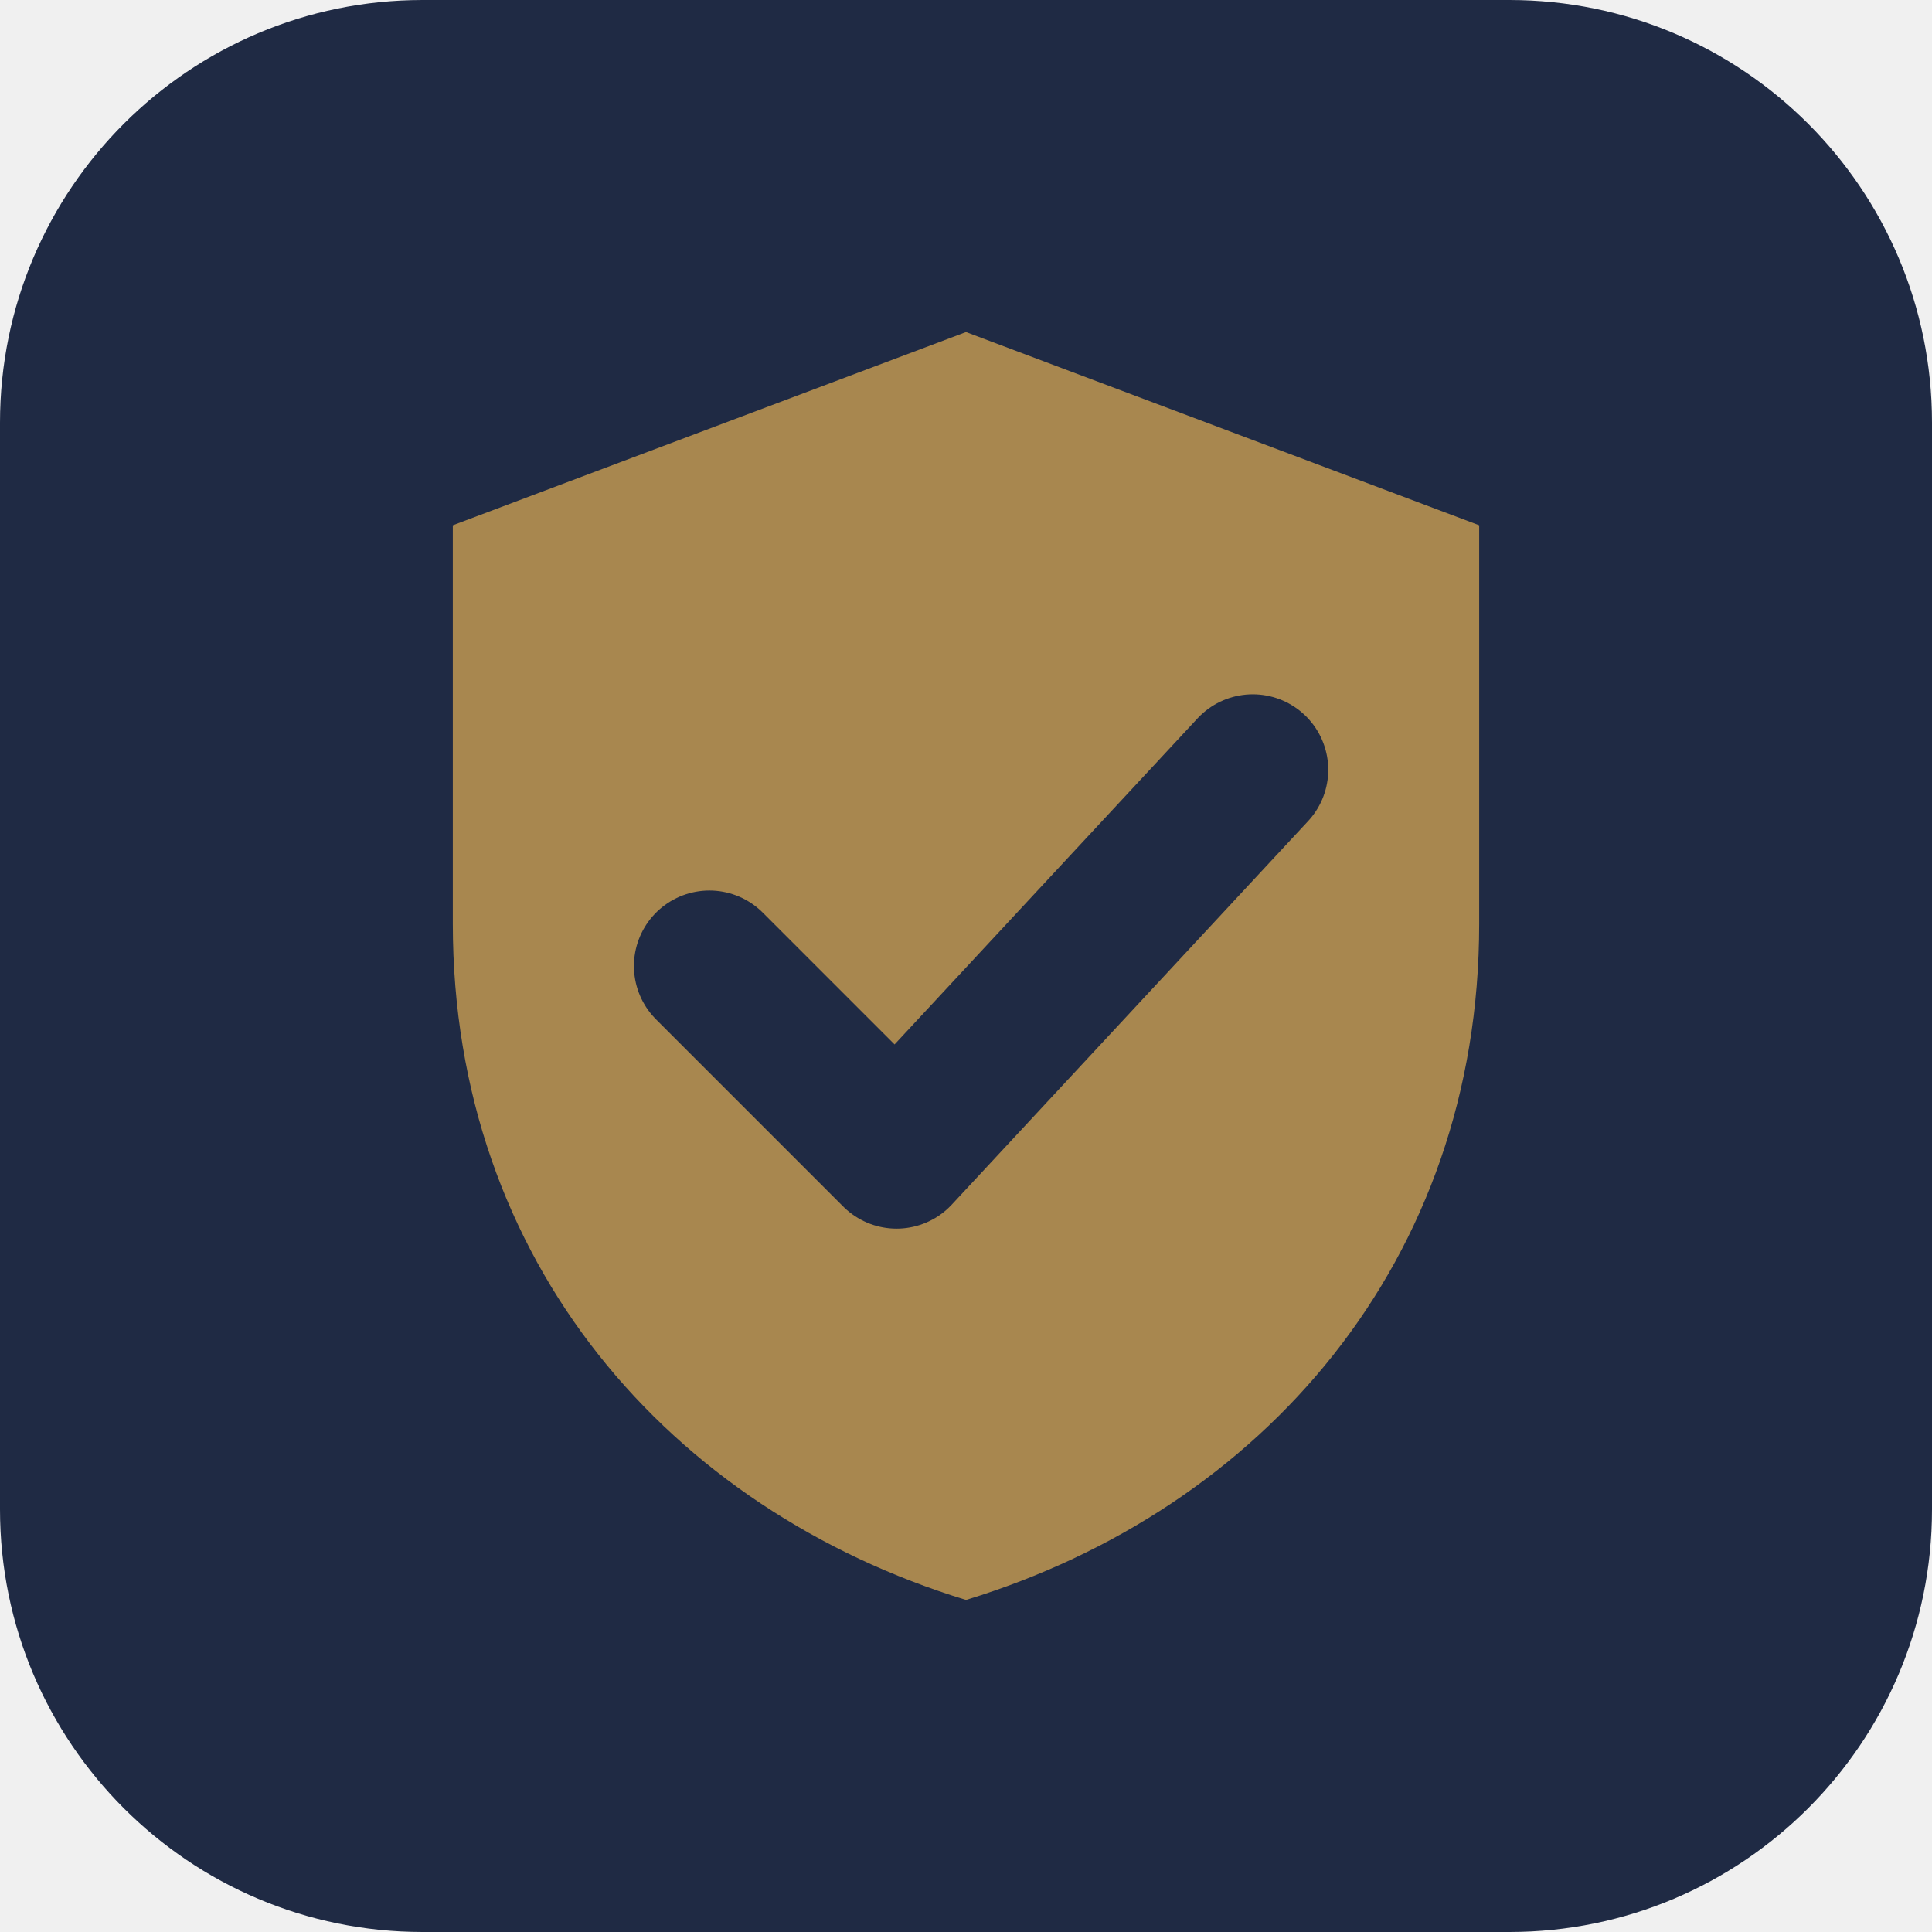
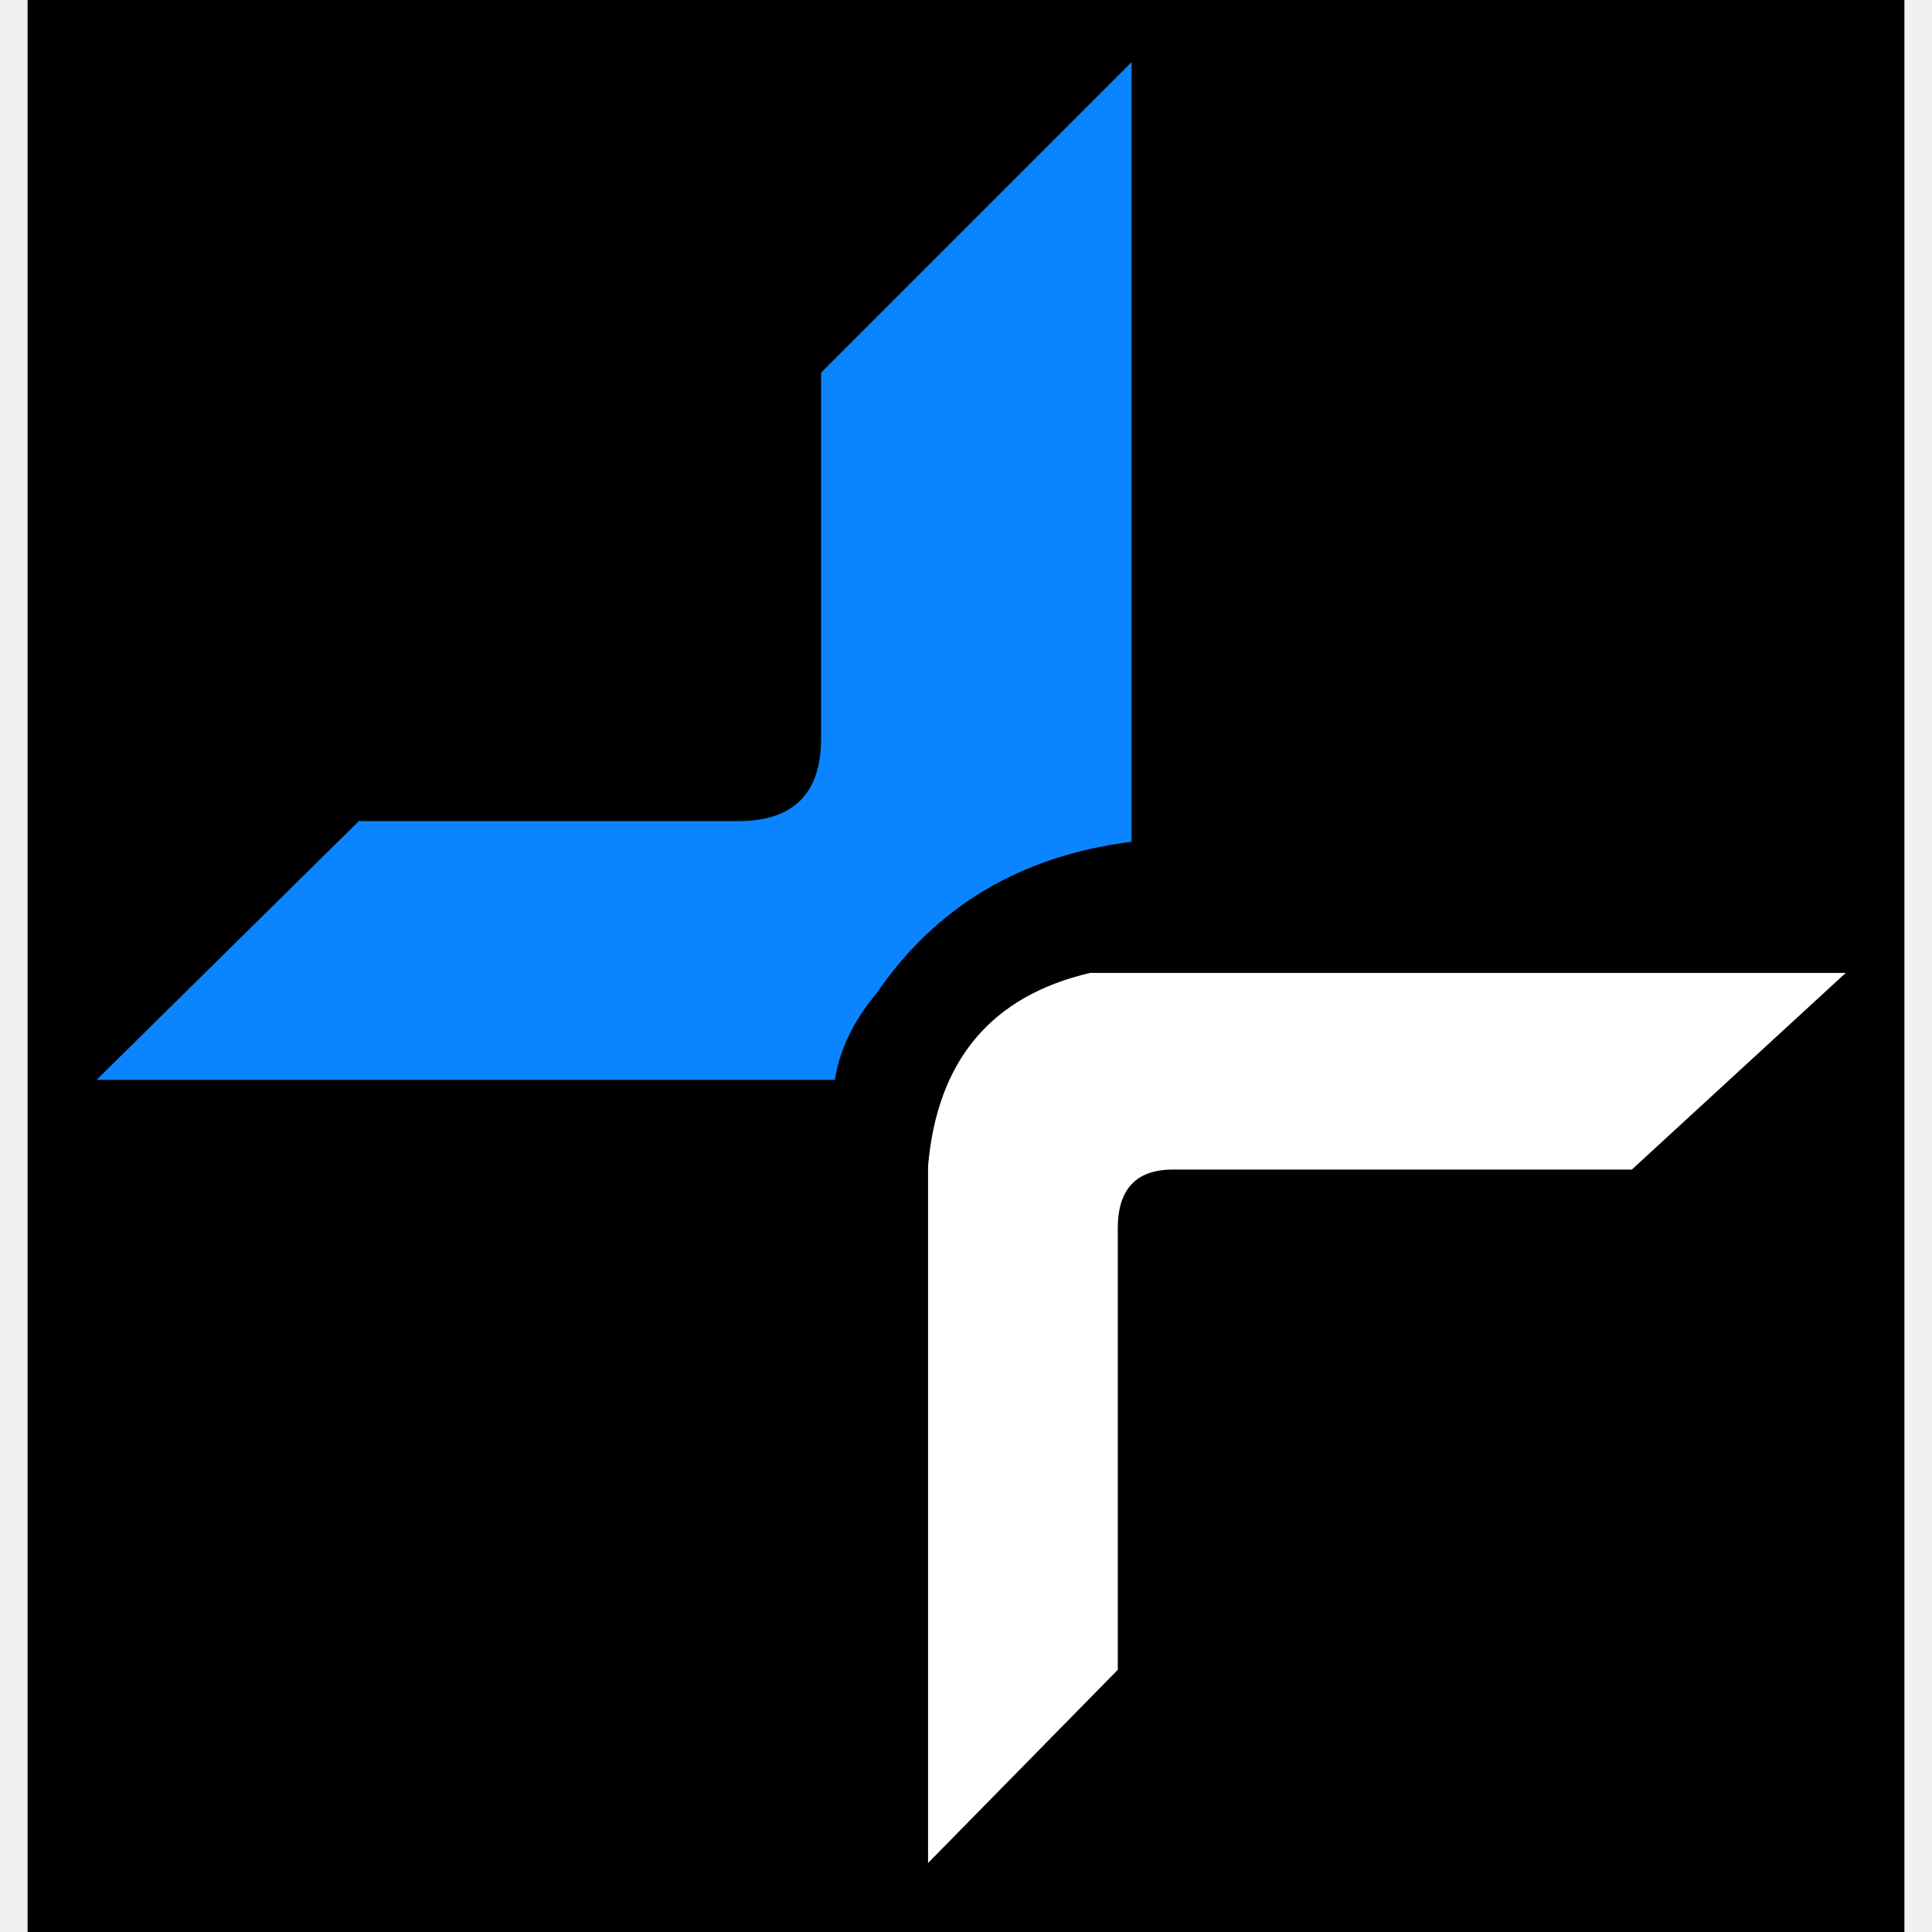
- <svg xmlns="http://www.w3.org/2000/svg" viewBox="0 0 64 64">
-   <rect width="64" height="64" rx="14" fill="#1F2A44" />
-   <path d="M32 11l17 6.4v13.2c0 11.2-7.2 19.4-17 22.4c-9.8-3-17-11.2-17-22.4V17.4z" fill="#A8874F" />
-   <path d="M23.5 32l6.2 6.2L41.5 25.5" fill="none" stroke="#1F2A44" stroke-width="5" stroke-linecap="round" stroke-linejoin="round" />
+ <svg xmlns="http://www.w3.org/2000/svg" viewBox="240 200 544 560" width="512" height="512" preserveAspectRatio="xMidYMid meet" role="img" aria-label="Andrés Cortés X logo">
+   <rect x="240" y="200" width="544" height="560" fill="#000000" />
+   <path fill="#0a84ff" d="M560 218 V444 Q512 450 486 488 Q476 500 474 513 H260 L336 438 H446 Q470 438 470 414 V308 Z" />
+   <path fill="#ffffff" d="M767 482 L705 539 H572 Q556 539 556 556 V684 L501 740 V538 Q505 492 548 482 Z" />
</svg>
